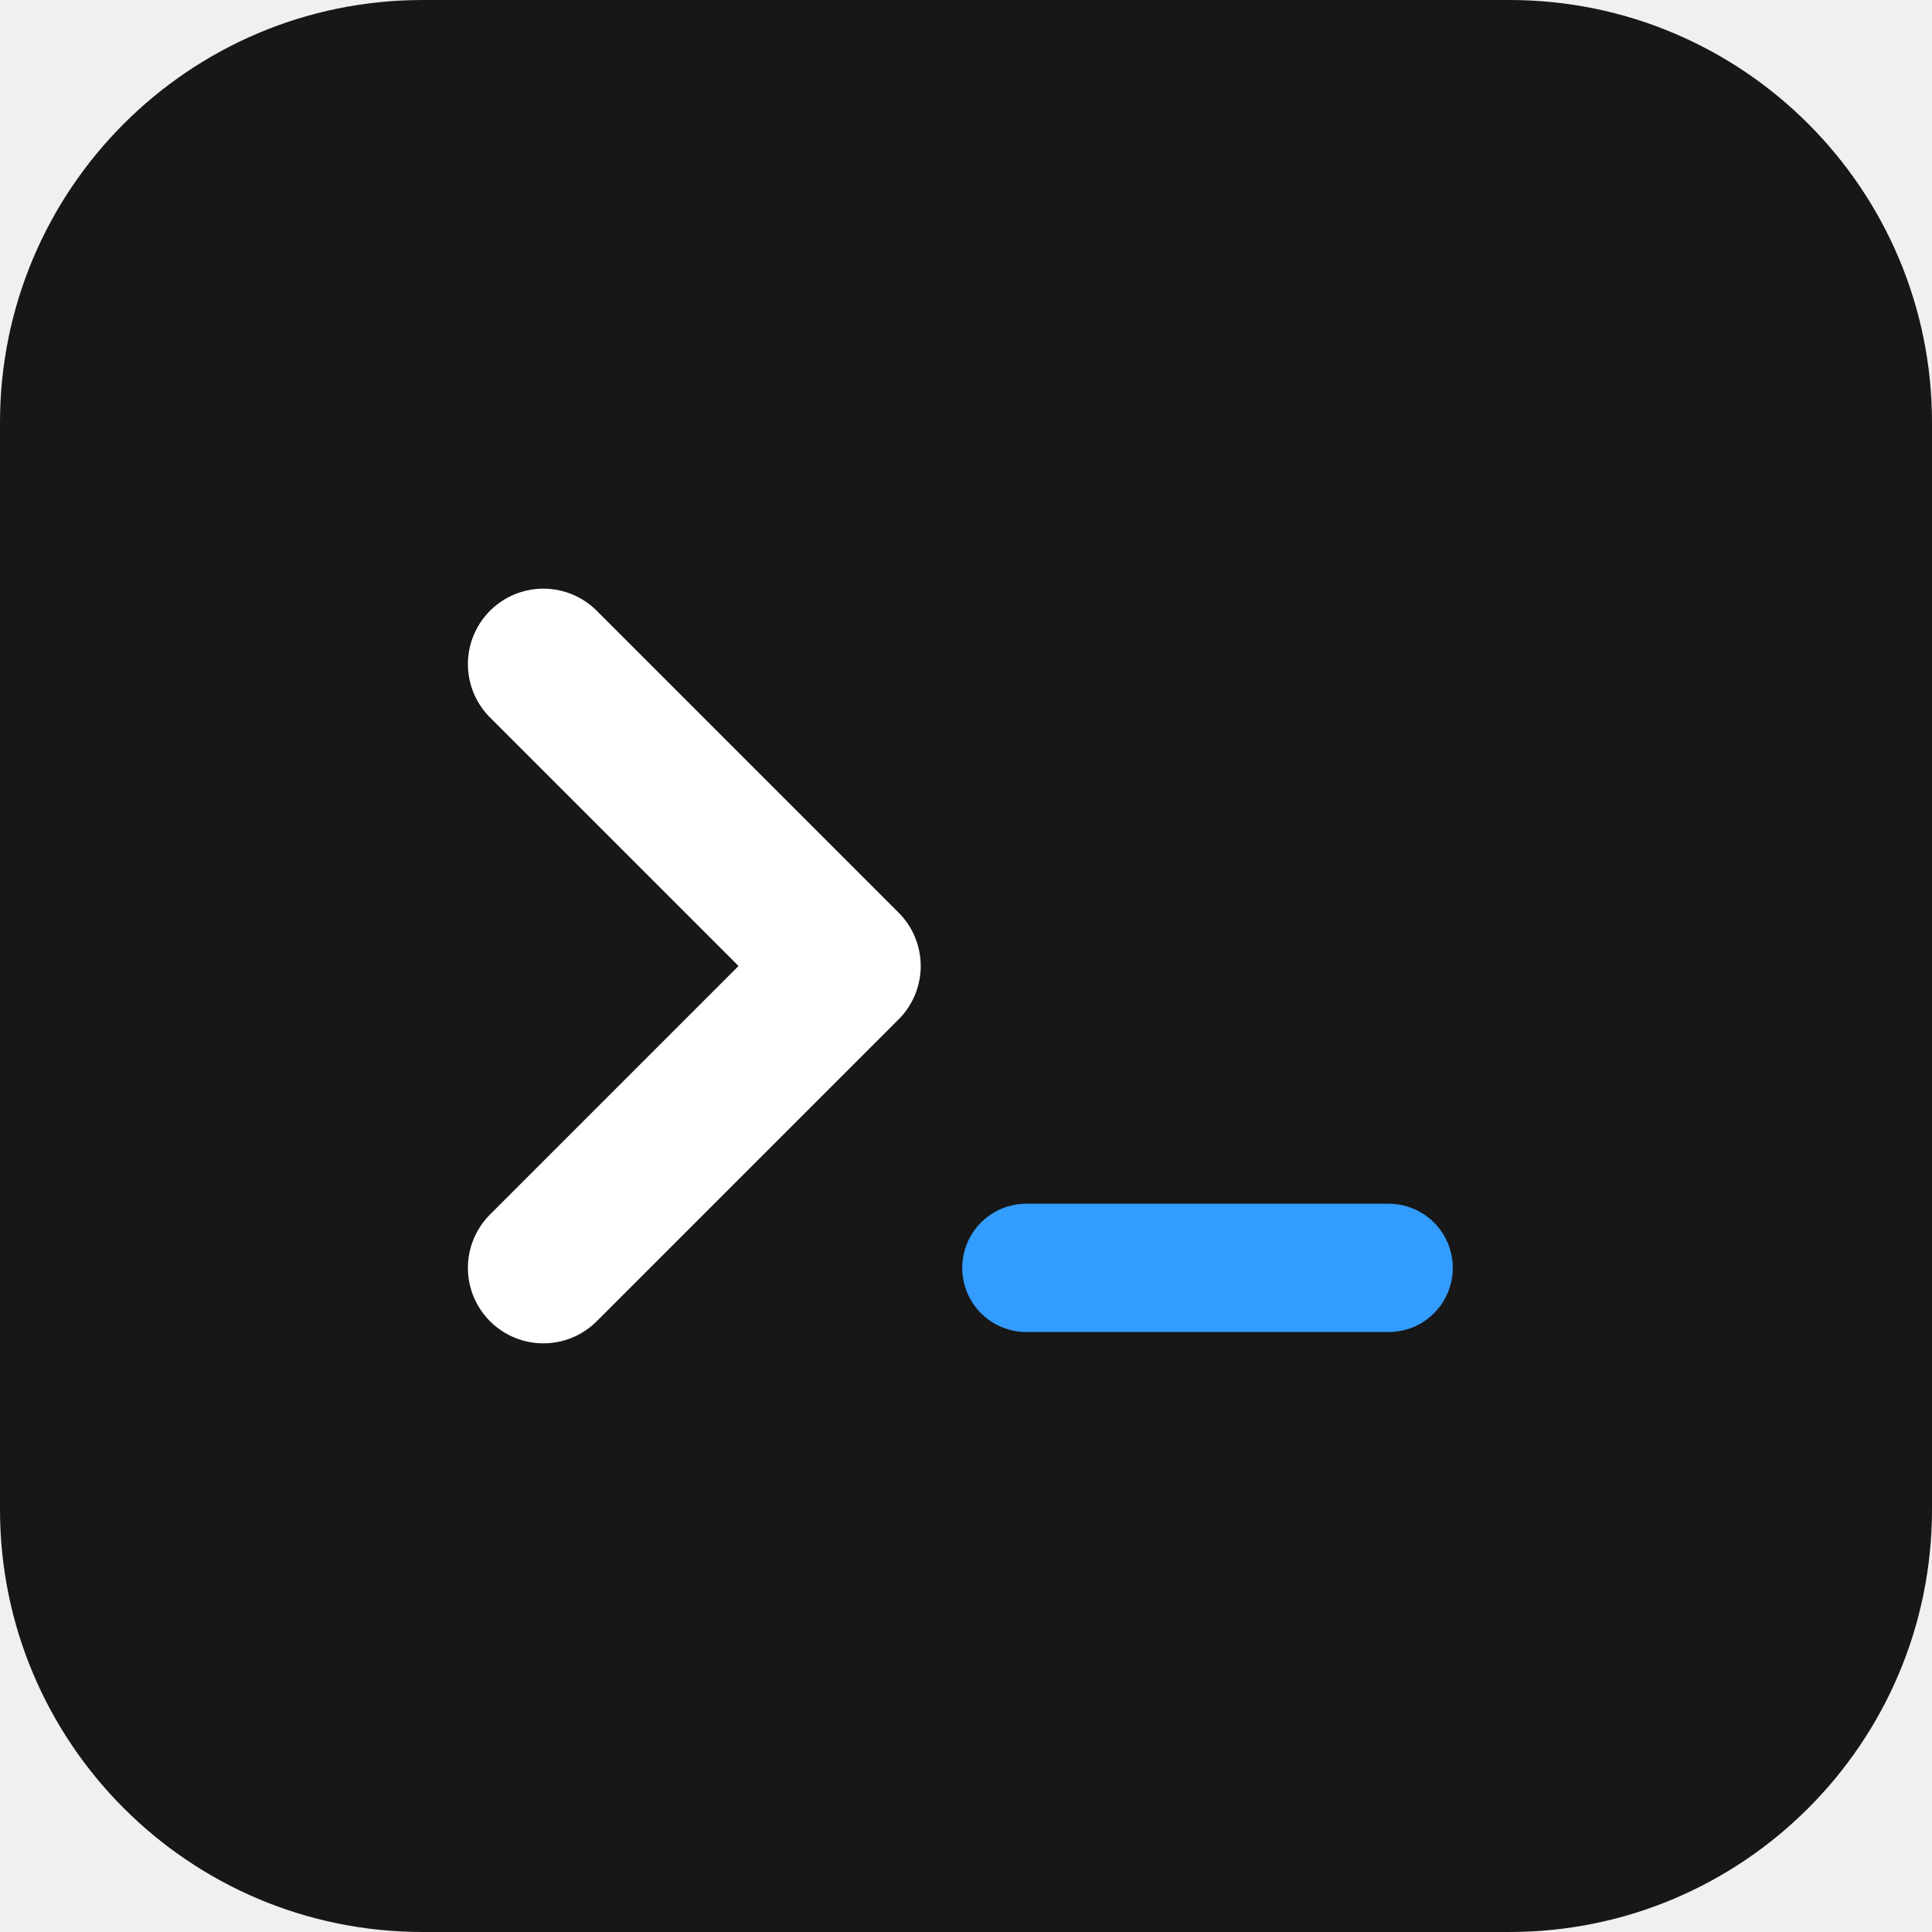
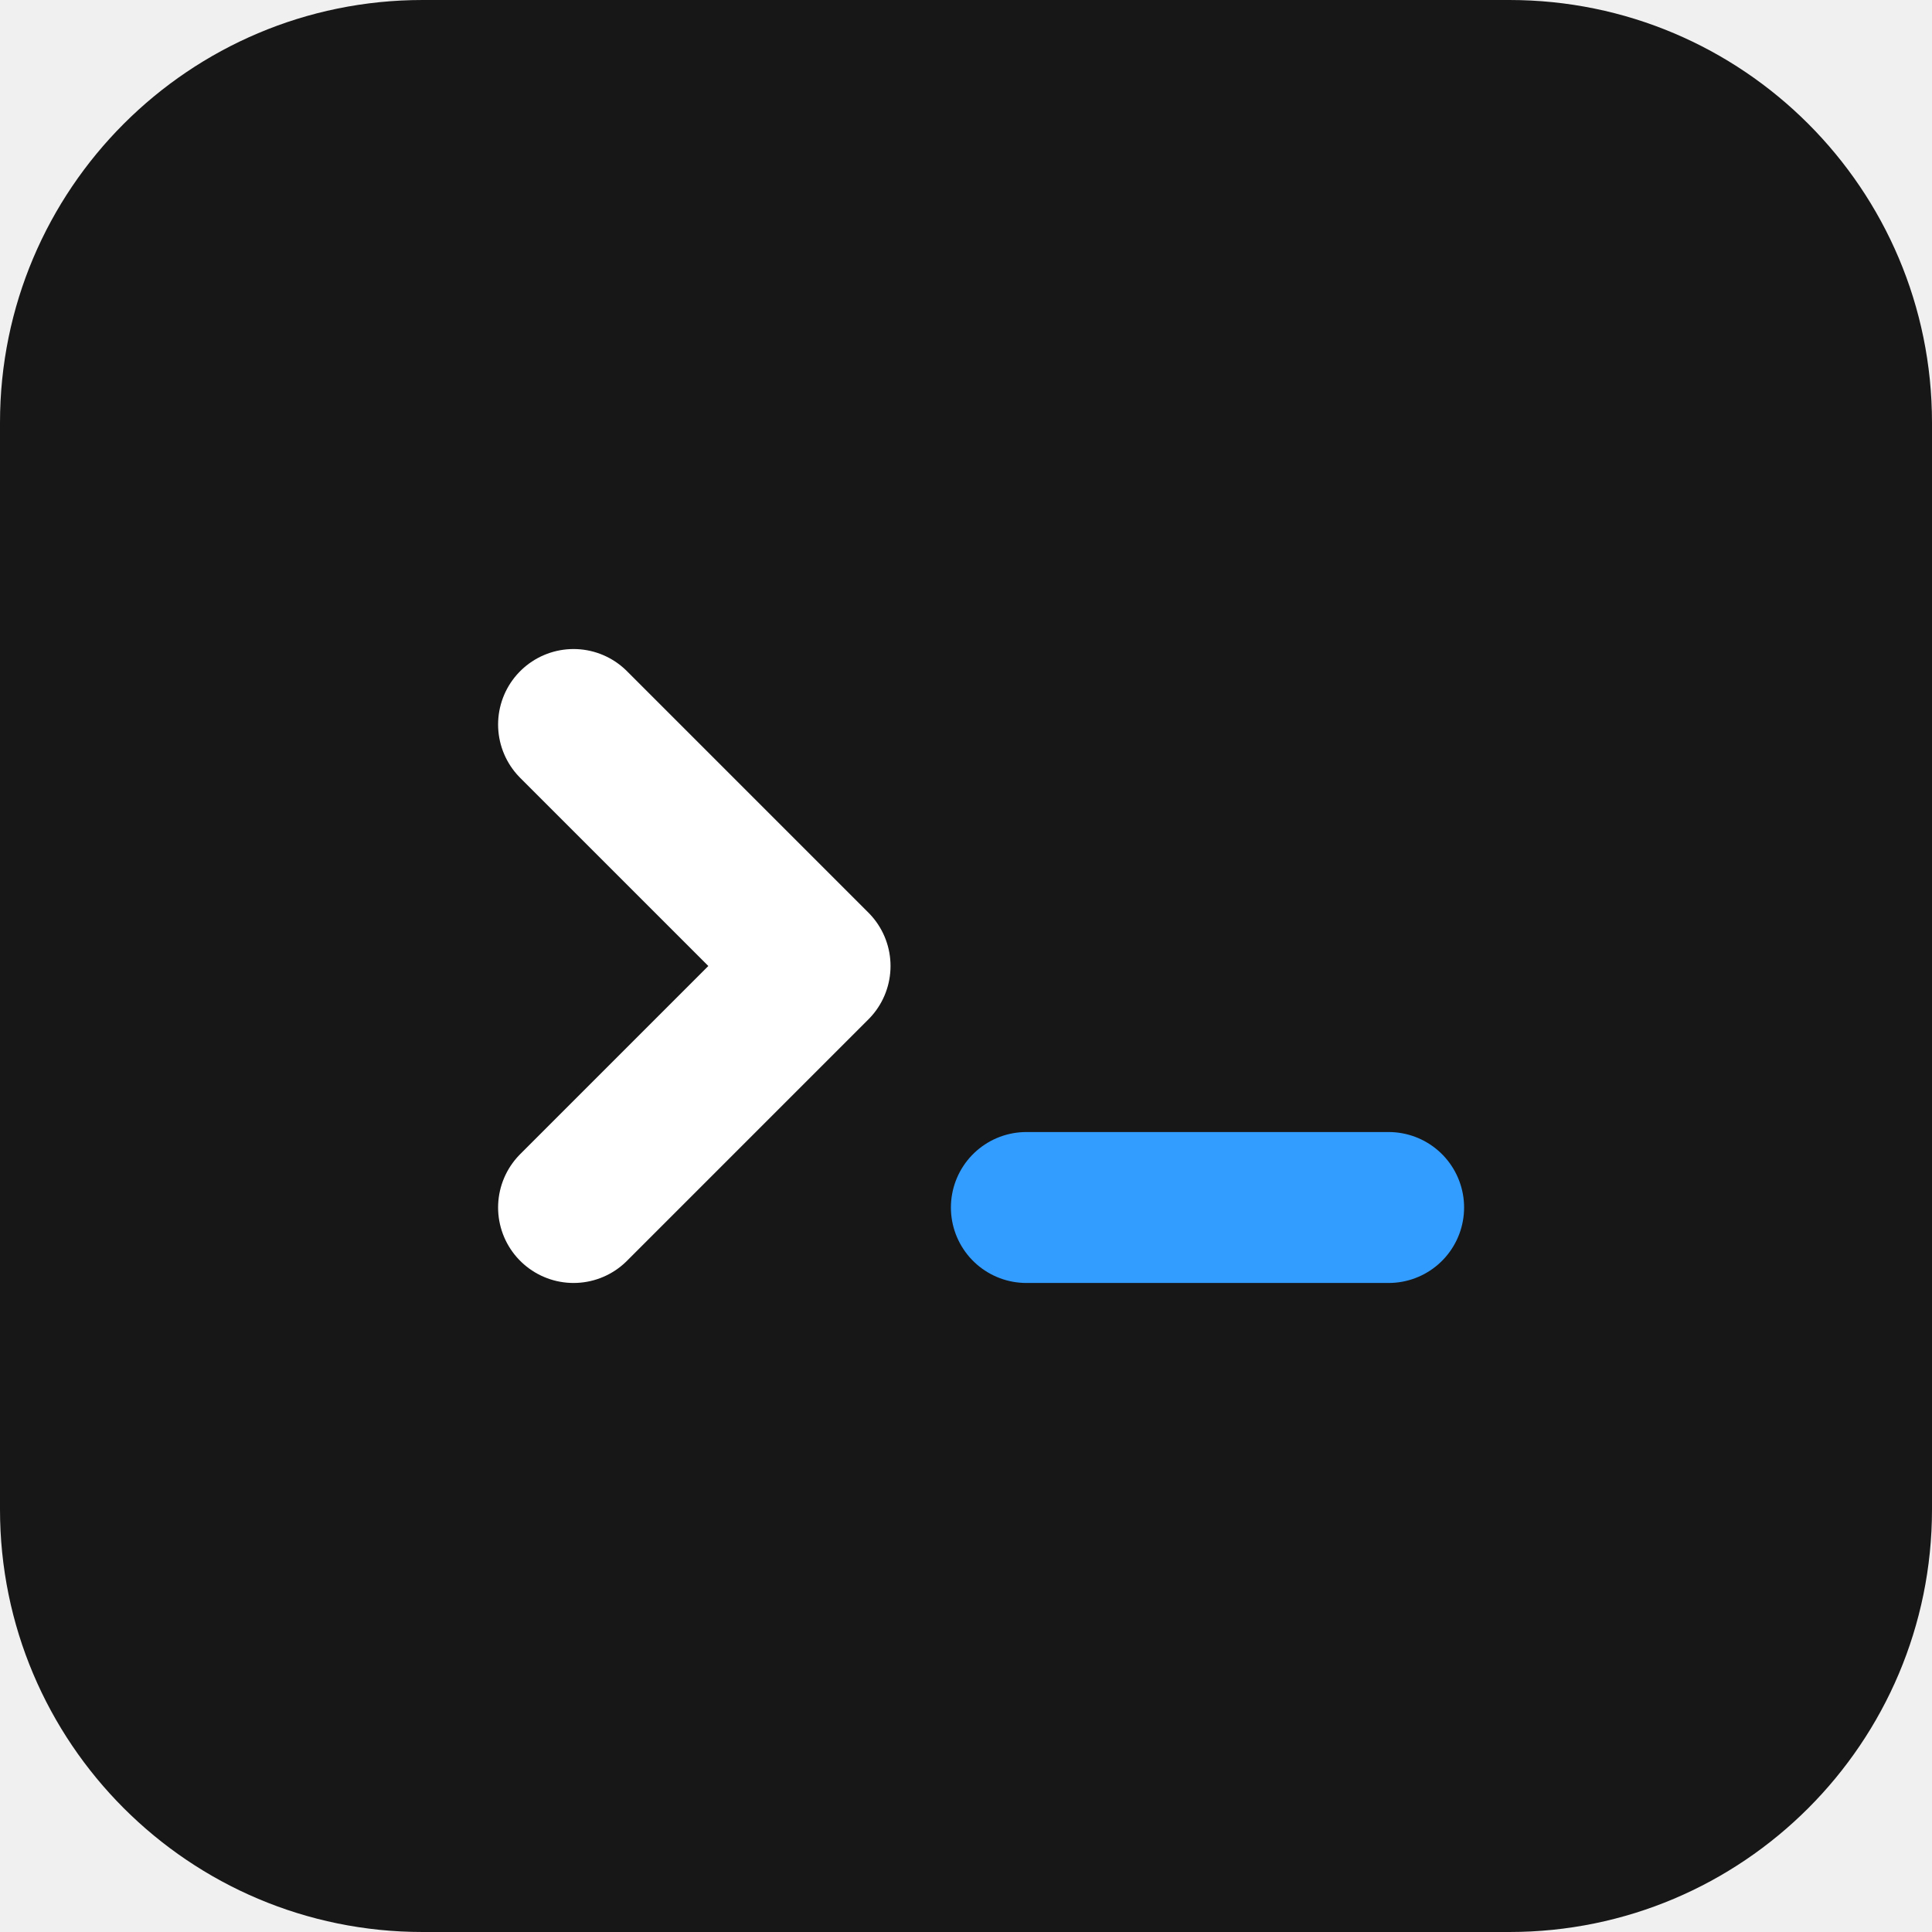
<svg xmlns="http://www.w3.org/2000/svg" viewBox="0 0 64 64" role="img">
  <style>
    .mark-background { fill: #171717; }
    .brand-symbol {
      fill: none;
      stroke-linecap: round;
      stroke-linejoin: round;
      stroke-width: 5;
    }
    .brand-chevron { stroke: #ffffff; }
-     .brand-cursor { stroke: #339cff; stroke-width: 4.25; }
+     .brand-cursor { stroke: #339cff; }
  </style>
  <rect class="mark-background" width="64" height="64" rx="14" />
  <g id="codexly-symbol" class="brand-symbol" aria-hidden="true">
-     <path class="brand-chevron" d="m18 22 10 10-10 10" />
-     <path class="brand-cursor" d="M34 42h12" />
+     <path class="brand-chevron" d="m19 24 8 8-8 8" />
+     <path class="brand-cursor" d="M34 40h12" />
  </g>
</svg>
